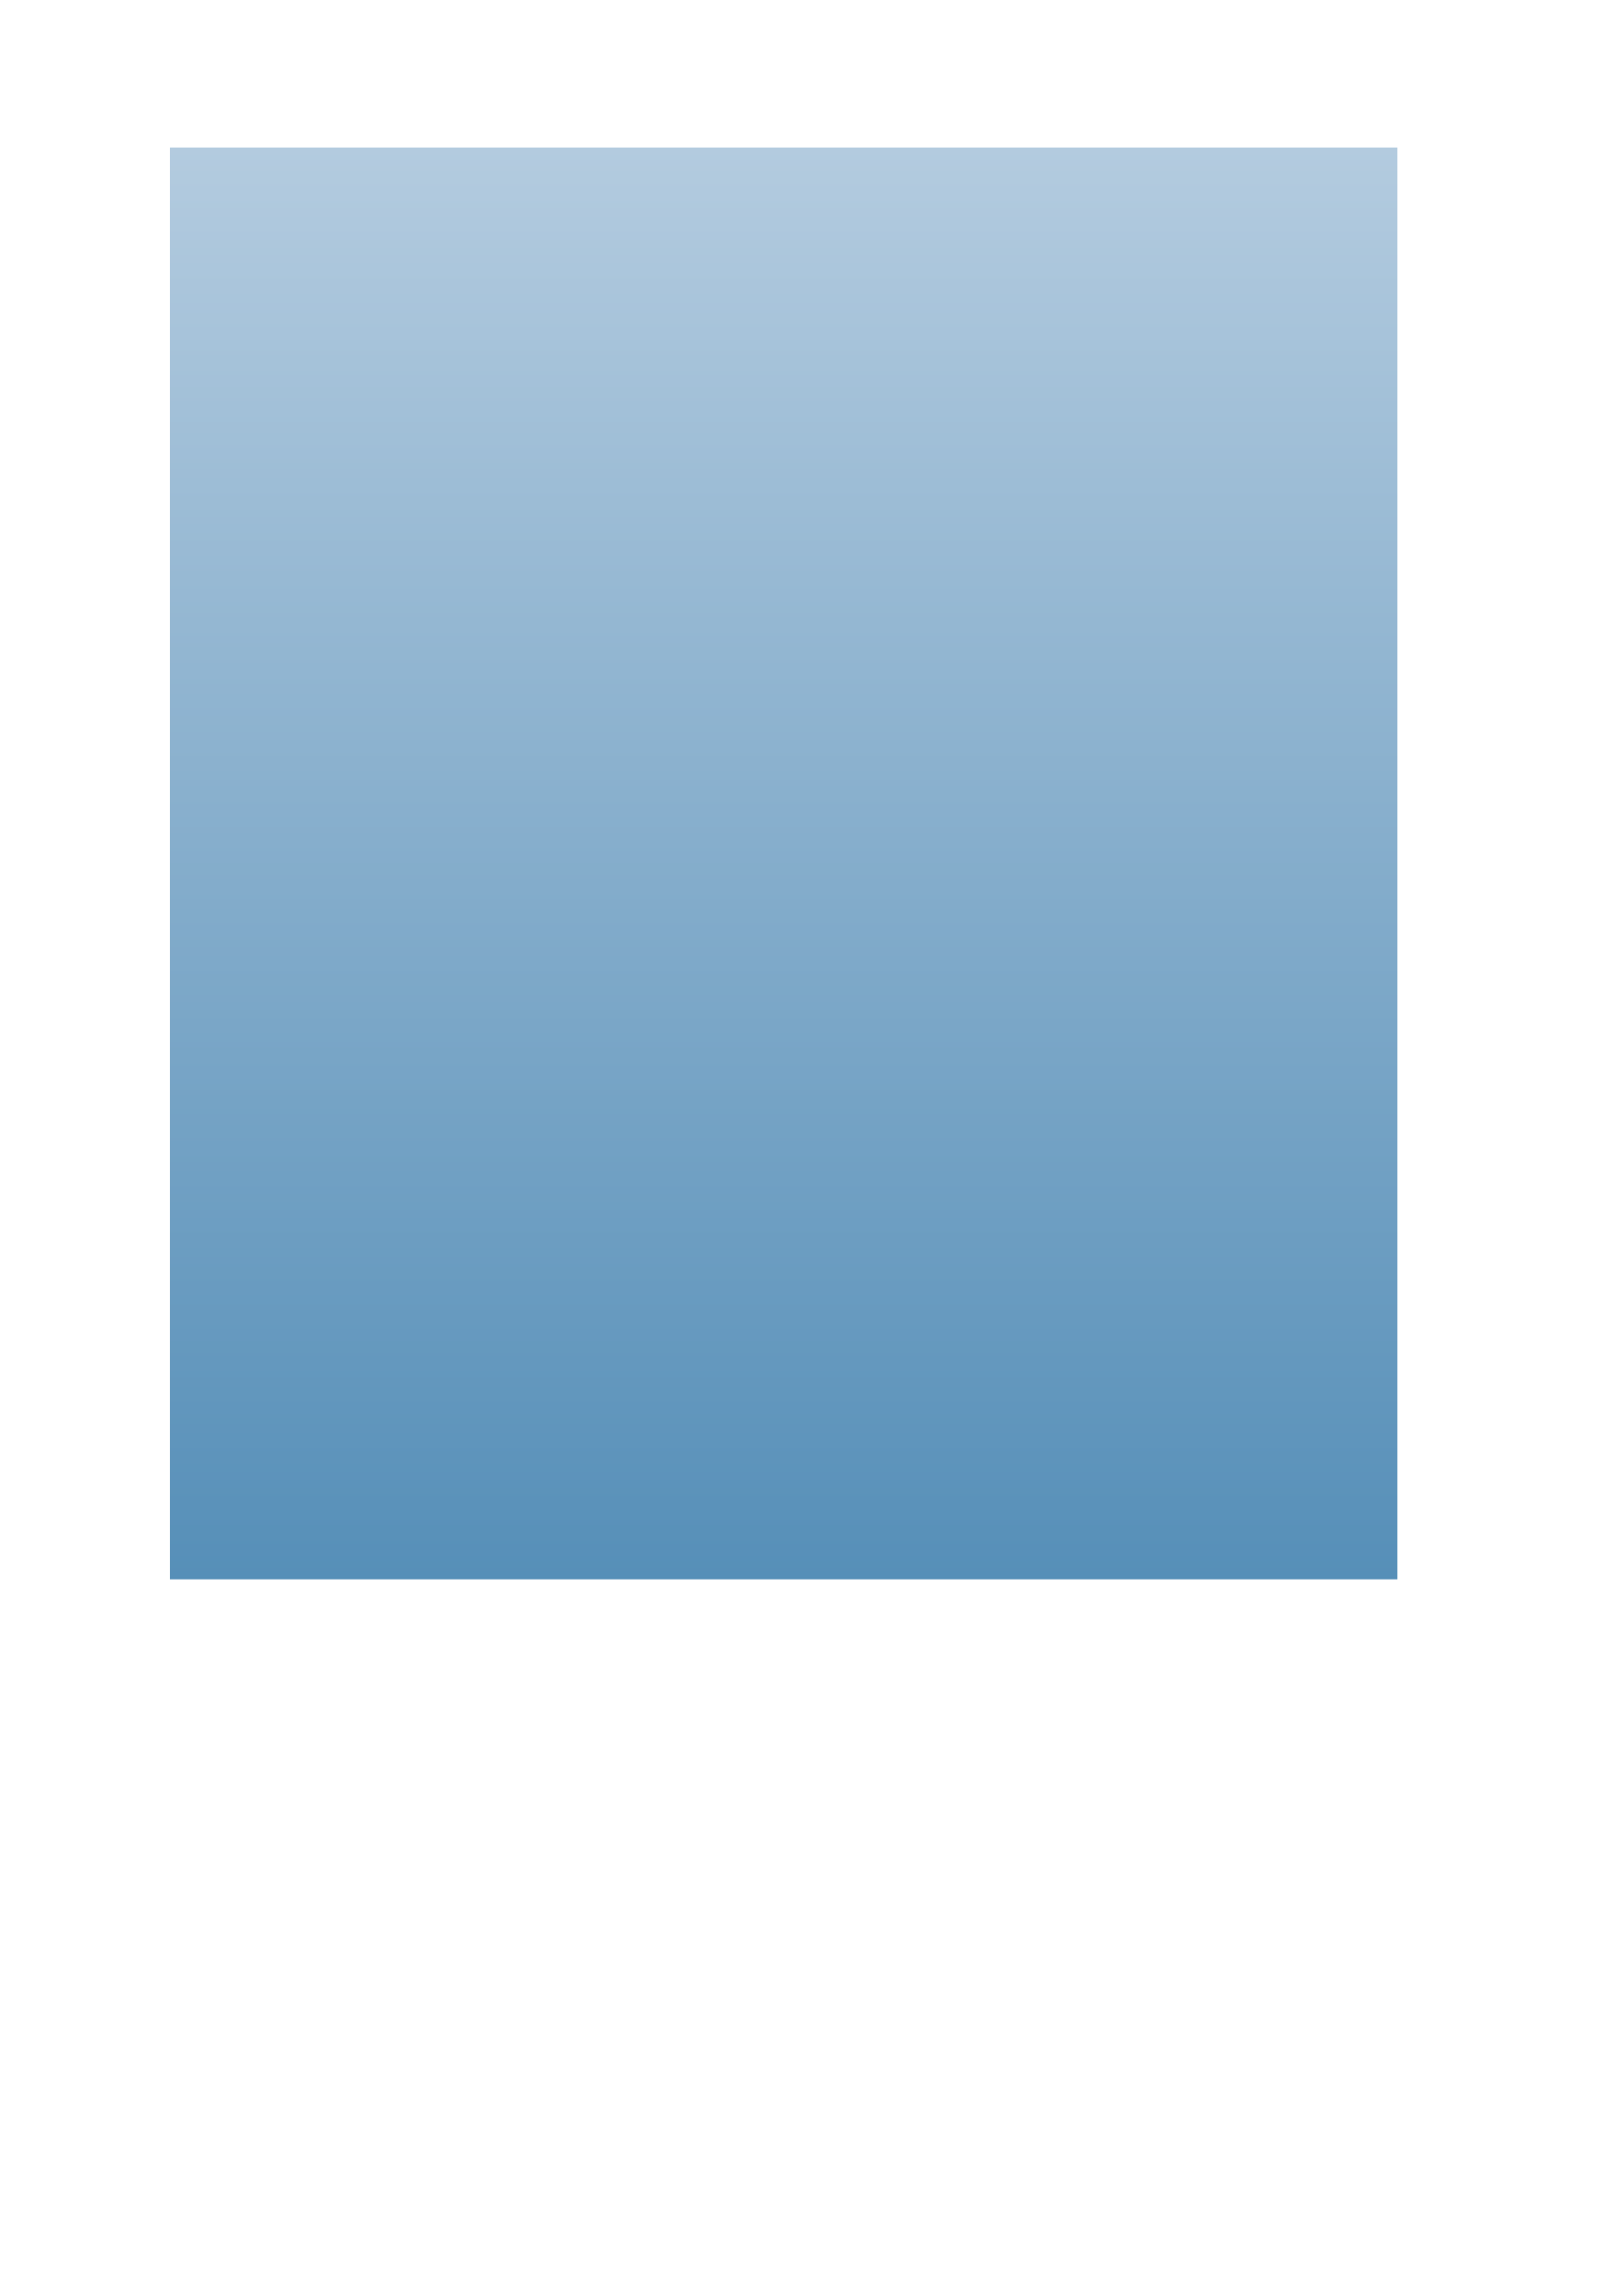
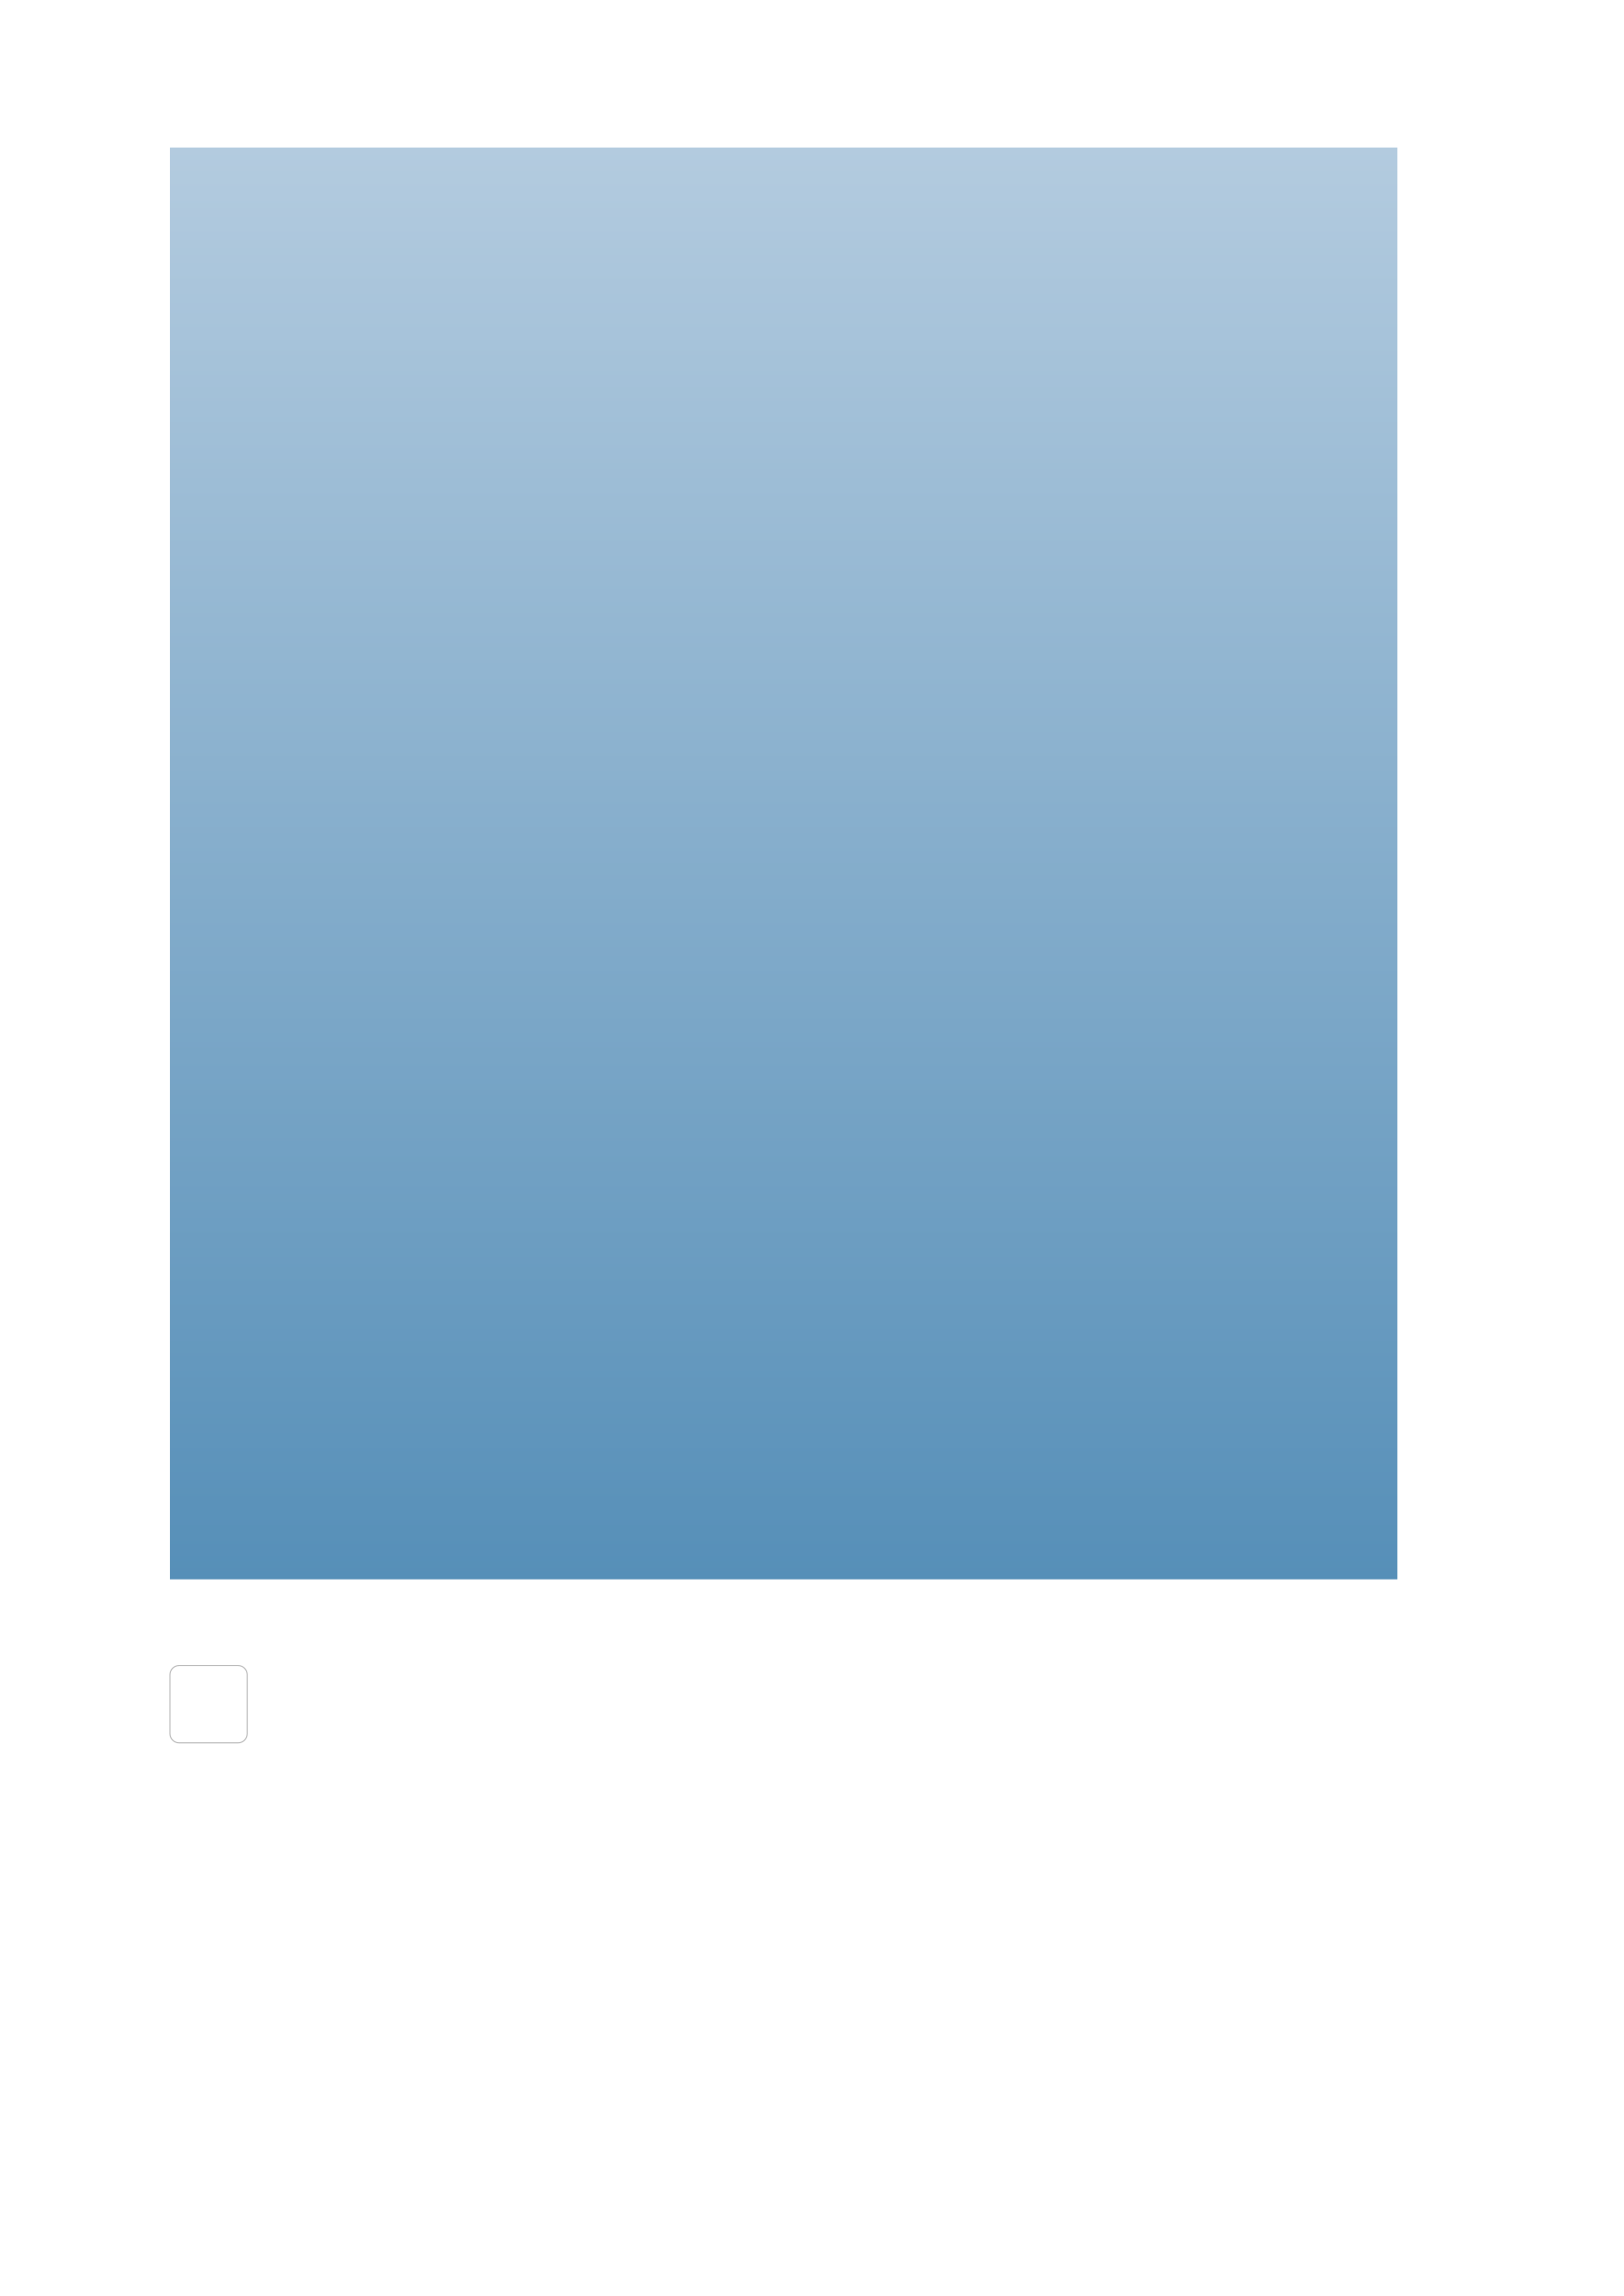
<svg xmlns="http://www.w3.org/2000/svg" xmlns:xlink="http://www.w3.org/1999/xlink" width="210mm" height="297mm" viewBox="0 0 210 297" version="1.1" id="svg5">
  <defs id="defs2">
    <linearGradient id="linearGradient925">
      <stop style="stop-color:#568fb8;stop-opacity:1;" offset="0" id="stop921" />
      <stop style="stop-color:#b3cbdf;stop-opacity:1;" offset="1" id="stop923" />
    </linearGradient>
    <linearGradient xlink:href="#linearGradient925" id="linearGradient927" x1="101.354" y1="204.295" x2="101.354" y2="19.087" gradientUnits="userSpaceOnUse" />
+     <meshgradient id="meshgradient991" gradientUnits="userSpaceOnUse" x="203.013" y="19.087">
+       <meshrow id="meshrow993">
+         <meshpatch id="meshpatch995">
+           <stop path="c 52.917,0  105.833,0  158.75,0" style="stop-color:#b2e2e9;stop-opacity:1" id="stop997" />
+           <stop path="c 0,61.736  0,123.472  0,185.208" style="stop-color:#c1ffe8;stop-opacity:1" id="stop999" />
+           <stop path="c -52.917,0  -105.833,0  -158.75,0" style="stop-color:#c1cdd5;stop-opacity:1" id="stop1001" />
+           <stop path="c 0,-61.736  0,-123.472  0,-185.208" style="stop-color:#009793;stop-opacity:1" id="stop1003" />
+         </meshpatch>
+       </meshrow>
+     </meshgradient>
+     <meshgradient id="meshgradient6201" gradientUnits="userSpaceOnUse" x="21.979" y="215.448">
+       <meshrow id="meshrow6203">
+         <meshpatch id="meshpatch6205">
+           <stop path="c 3.333,0  6.667,0  10,0" style="stop-color:#fefefe;stop-opacity:1" id="stop6207" />
+           <stop path="c 0,3.333  0,6.667  0,10" style="stop-color:#396060;stop-opacity:1" id="stop6209" />
+           <stop path="c -3.333,0  -6.667,0  -10,0" style="stop-color:#ffffff;stop-opacity:1" id="stop6211" />
+           <stop path="c 0,-3.333  0,-6.667  0,-10" style="stop-color:#396060;stop-opacity:1" id="stop6213" />
+         </meshpatch>
+       </meshrow>
+     </meshgradient>
  </defs>
  <g id="layer1">
    <rect style="fill:url(#linearGradient927);stroke-width:0.262;fill-opacity:1" id="rect788" width="158.75" height="185.208" x="21.979" y="19.087" />
+     <rect style="fill:url(#meshgradient991);fill-opacity:1;stroke-width:0.262" id="rect265" width="158.75" height="185.208" x="203.013" y="19.087" />
+     <rect style="fill:url(#meshgradient6201);fill-opacity:1;stroke-width:0.132;stroke:#949494;stroke-opacity:0.695;stroke-dasharray:none" id="rect1147" width="10" height="10" x="21.979" y="215.448" ry="1.193" />
  </g>
</svg>
